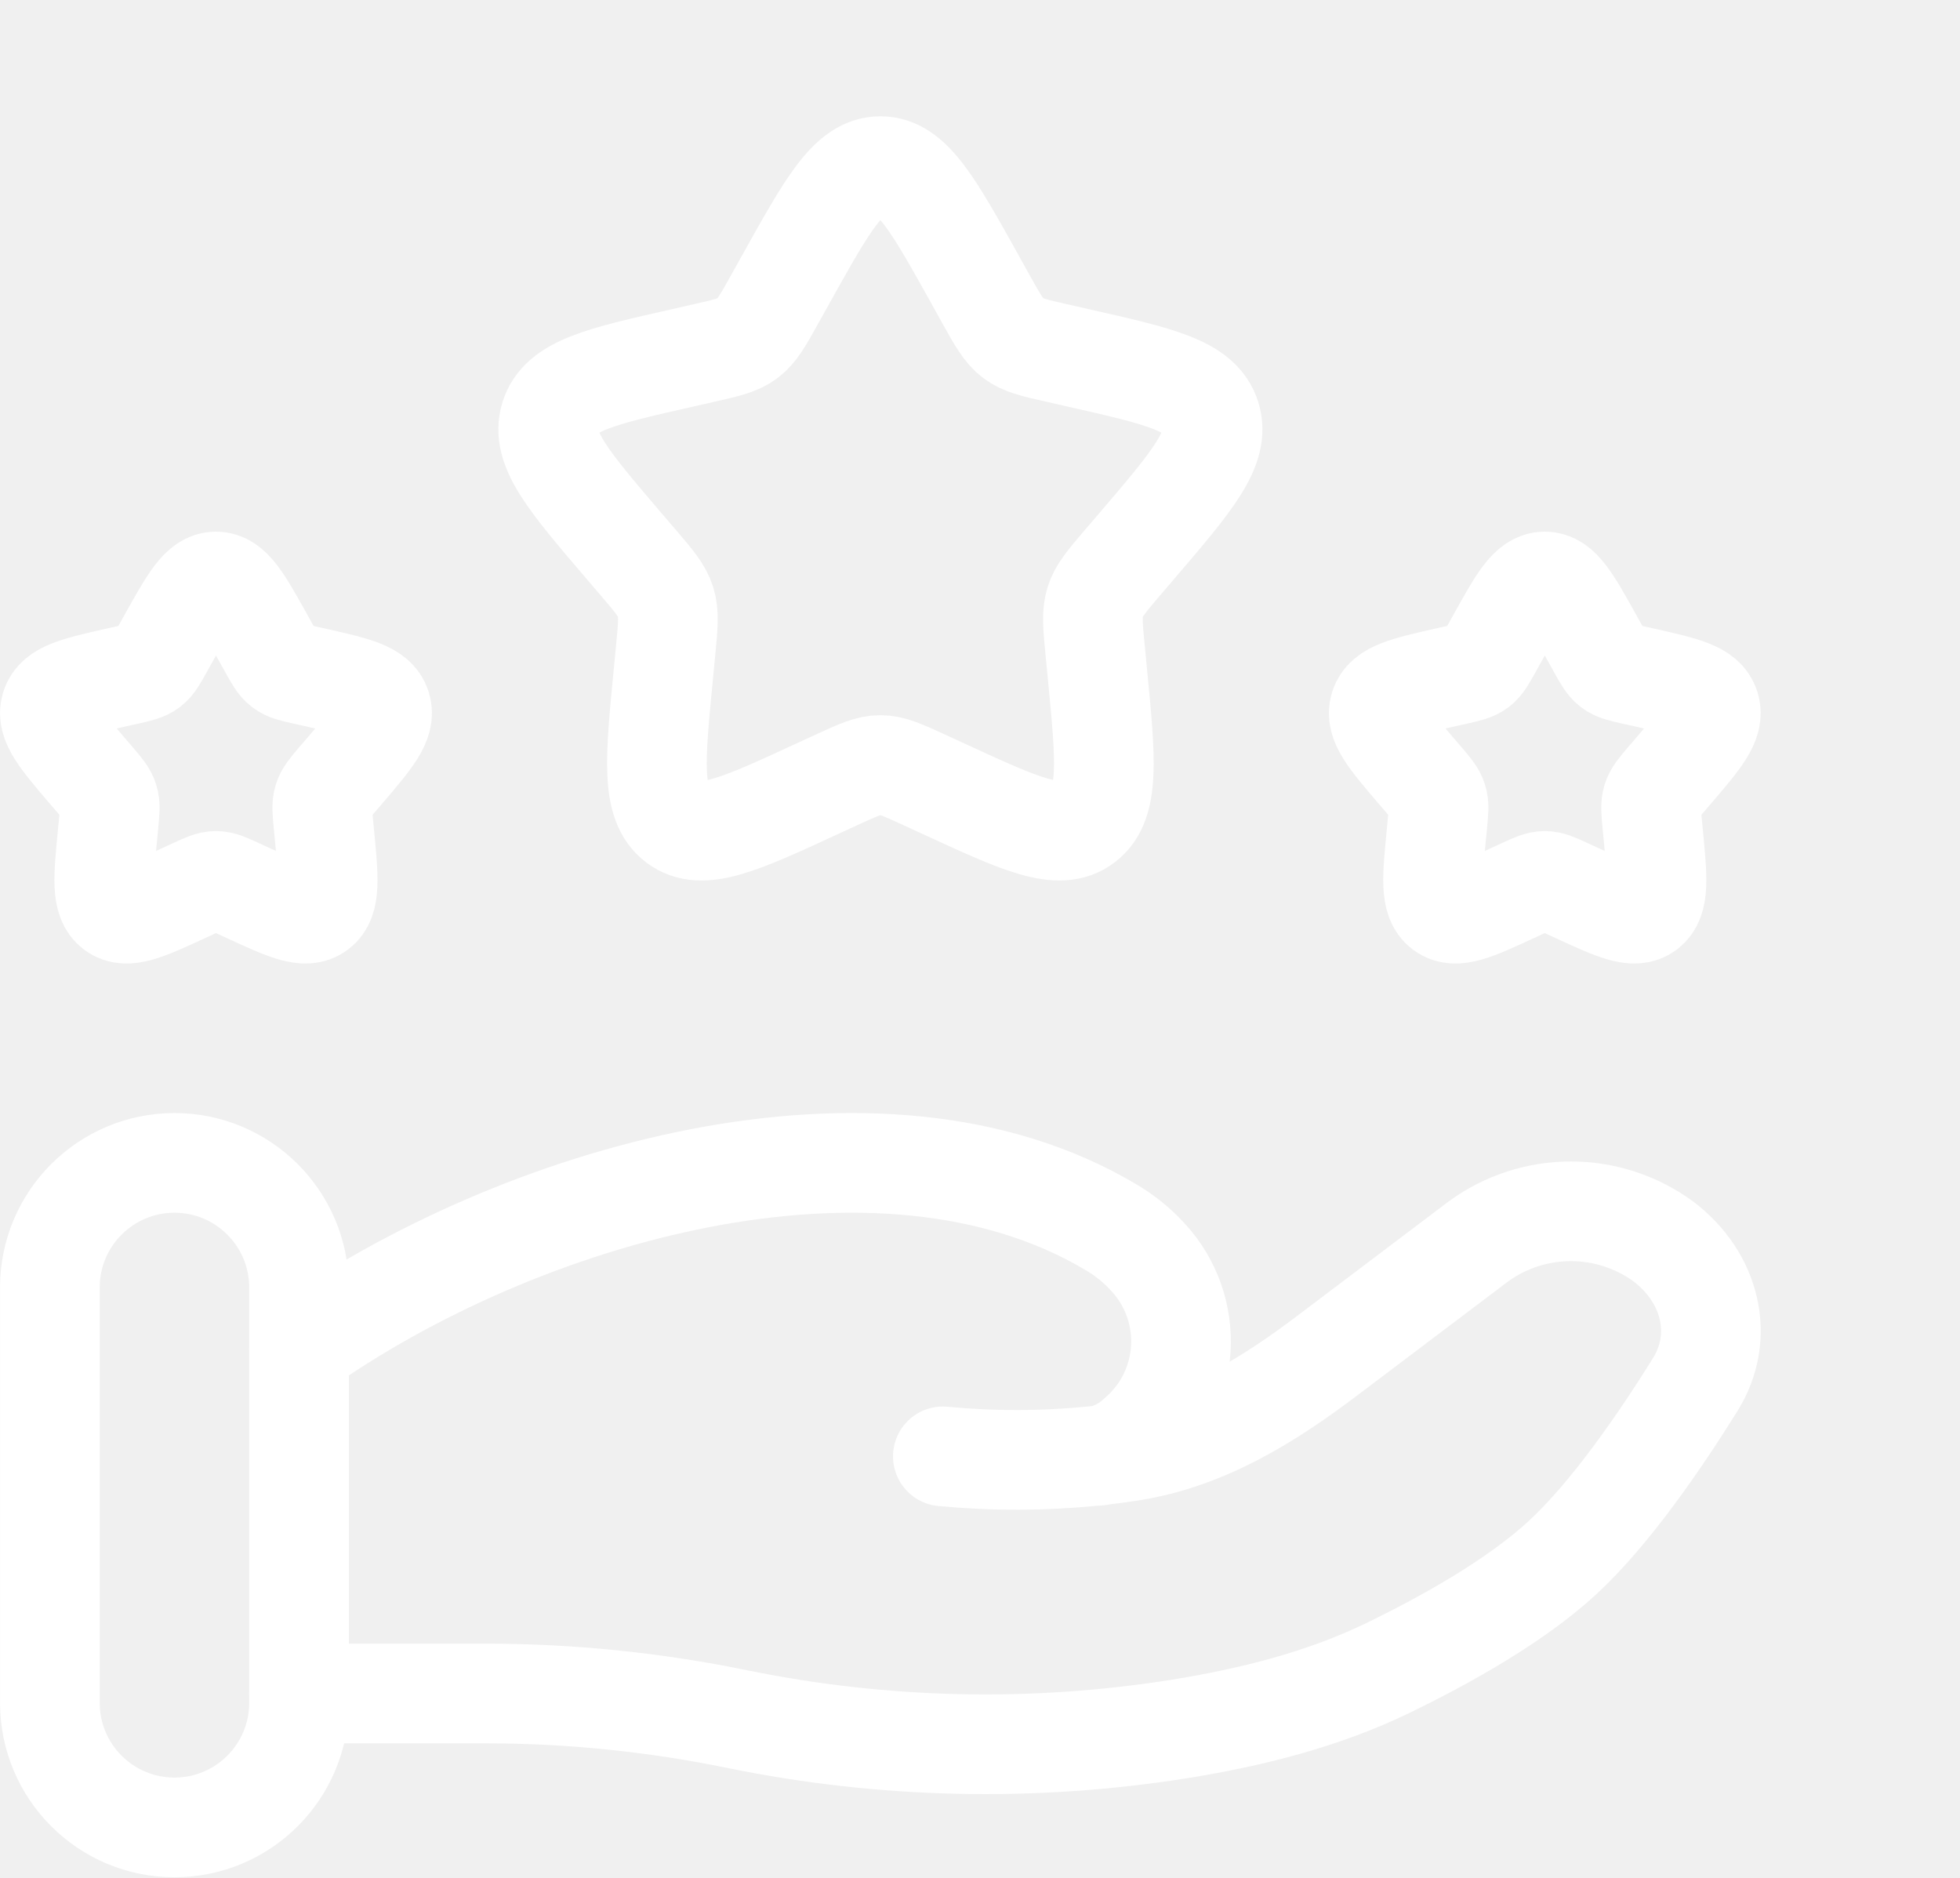
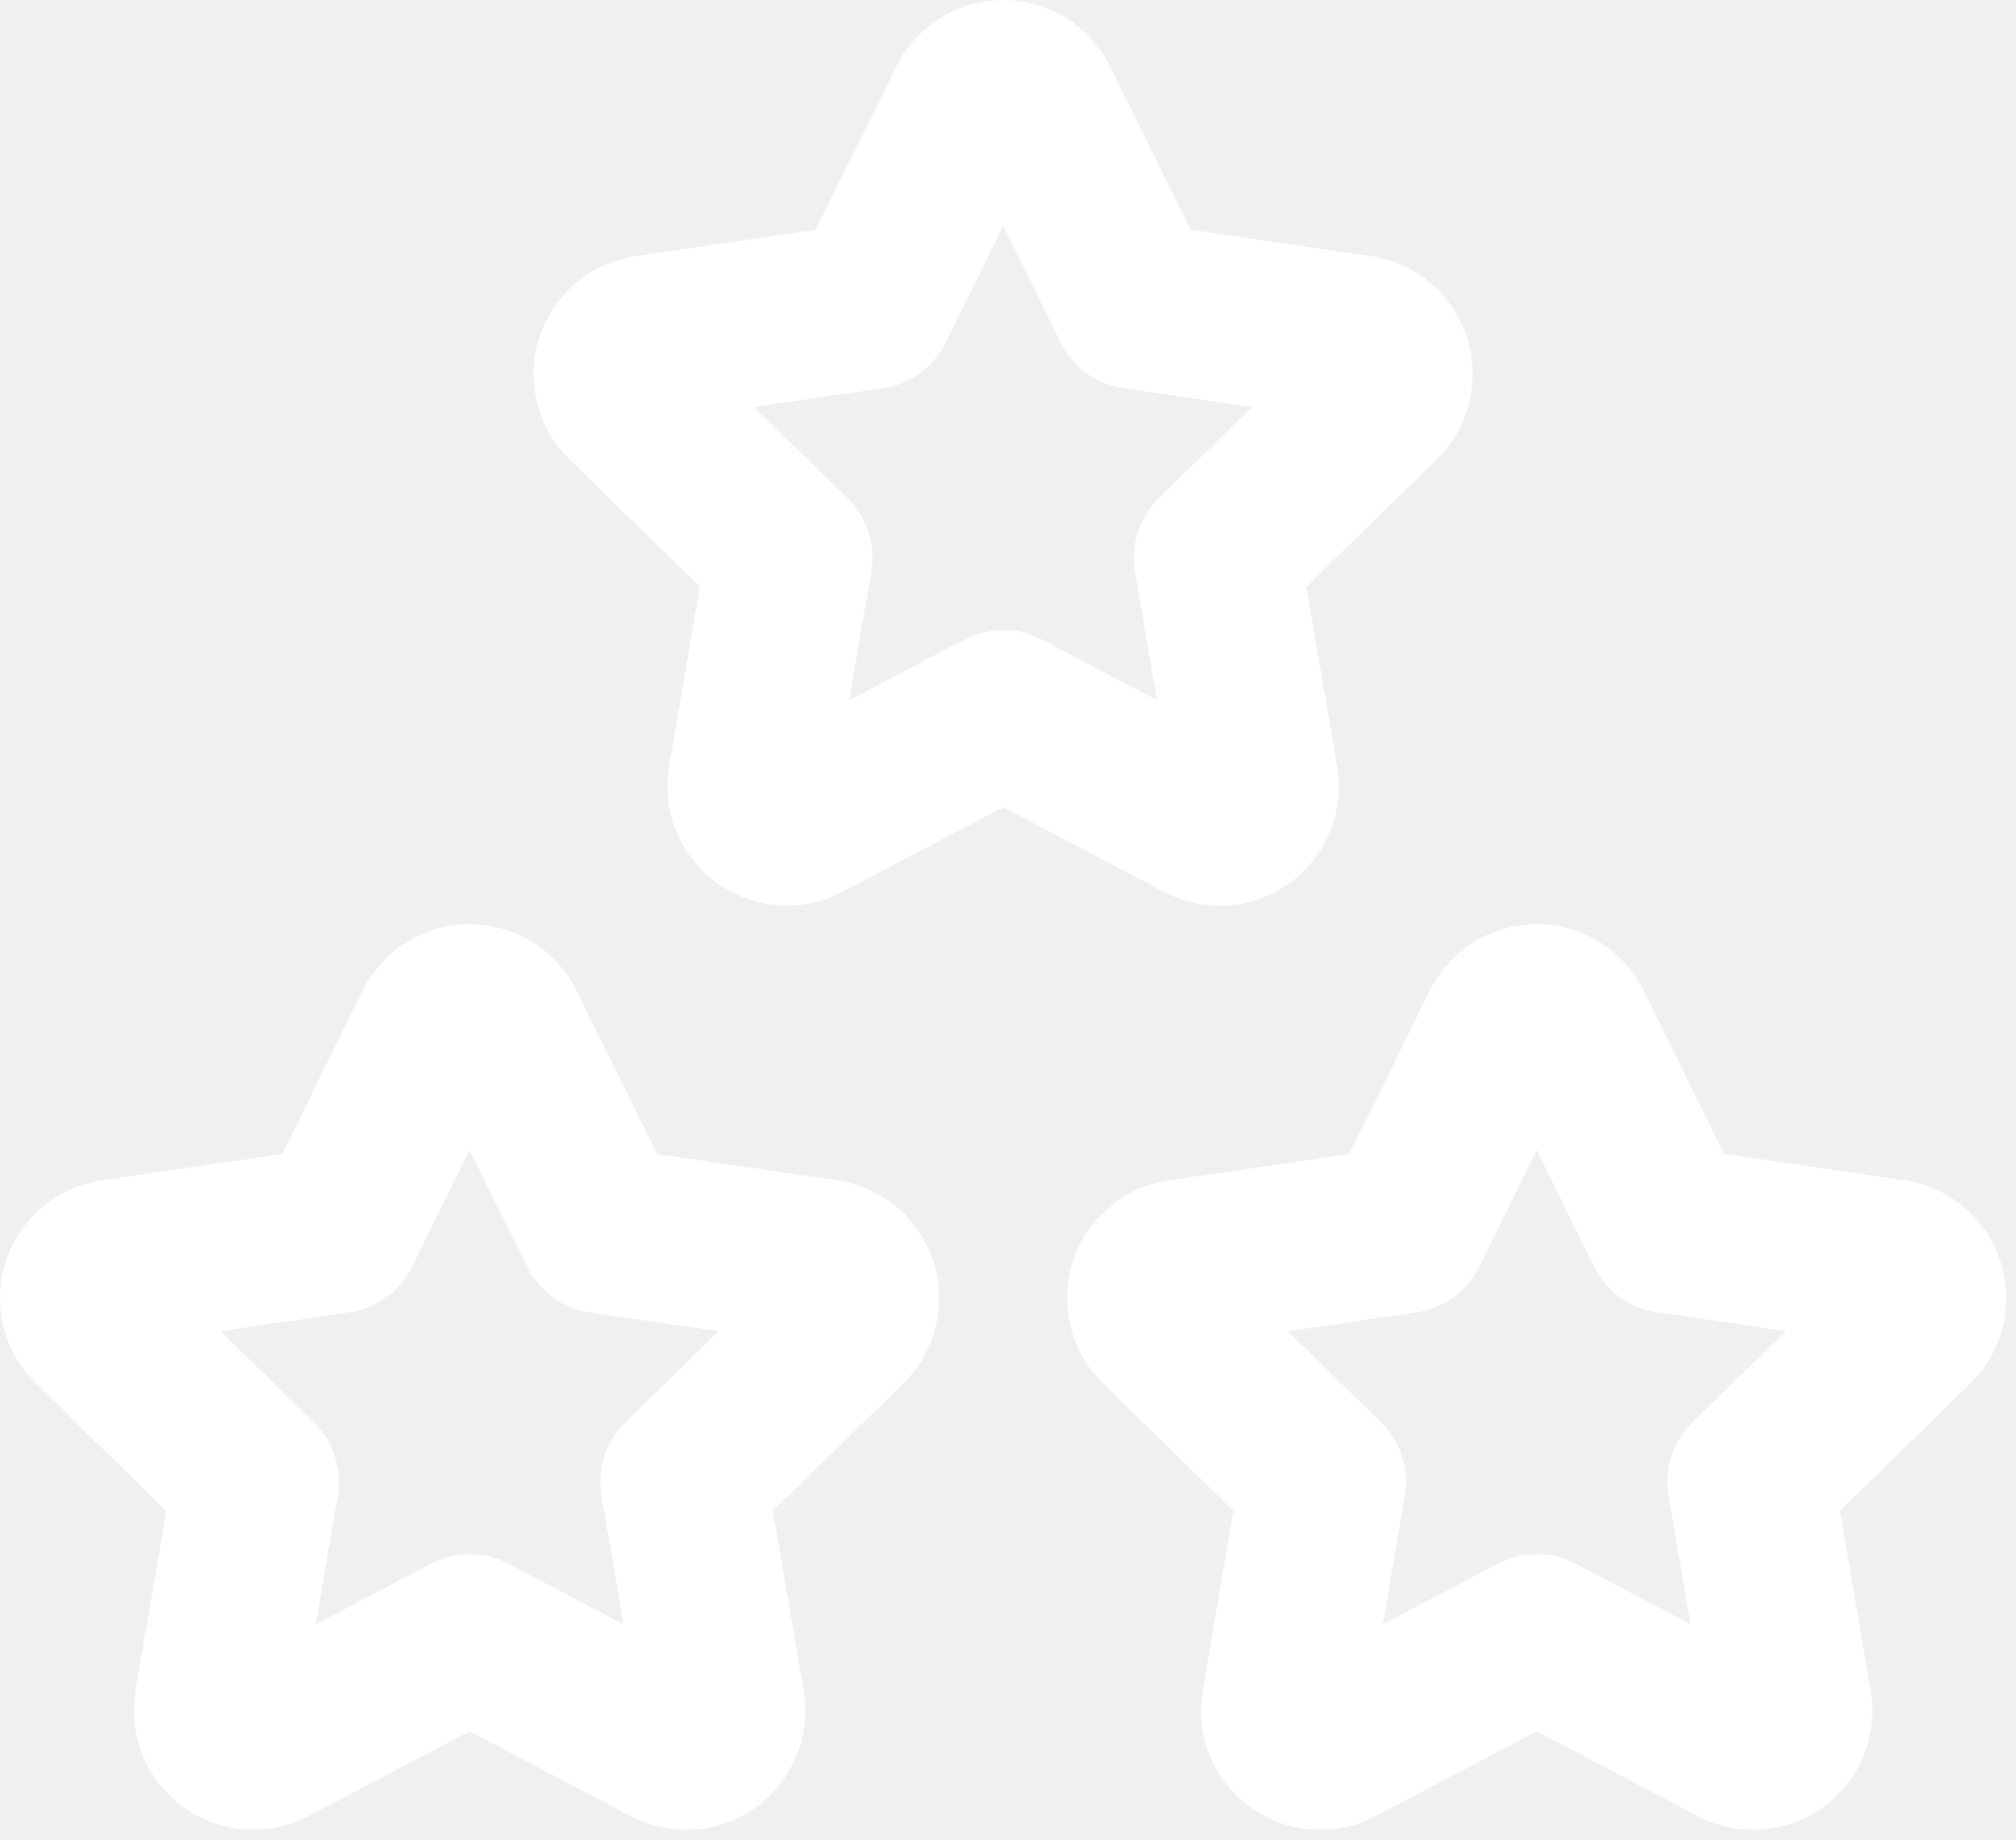
- <svg xmlns="http://www.w3.org/2000/svg" width="118" height="113" viewBox="0 0 118 113" fill="none">
-   <path d="M47.308 16.815C49.843 12.27 51.108 10 53.003 10C54.898 10 56.163 12.27 58.698 16.815L59.348 17.99C60.073 19.285 60.433 19.93 60.993 20.355C61.553 20.78 62.253 20.94 63.653 21.255L64.923 21.545C69.843 22.655 72.303 23.215 72.888 25.095C73.473 26.975 71.798 28.94 68.443 32.86L67.573 33.875C66.623 34.99 66.148 35.545 65.933 36.235C65.718 36.925 65.788 37.67 65.933 39.155L66.063 40.505C66.573 45.74 66.823 48.355 65.293 49.52C63.763 50.685 61.458 49.62 56.853 47.5L55.658 46.95C54.353 46.35 53.698 46.05 53.003 46.05C52.308 46.05 51.653 46.35 50.348 46.95L49.153 47.5C44.553 49.625 42.243 50.685 40.713 49.52C39.183 48.355 39.433 45.74 39.943 40.51L40.073 39.155C40.218 37.67 40.288 36.925 40.073 36.235C39.858 35.545 39.383 34.985 38.433 33.875L37.563 32.86C34.213 28.94 32.533 26.975 33.118 25.095C33.703 23.215 36.163 22.655 41.083 21.545L42.353 21.255C43.753 20.94 44.453 20.78 45.013 20.355C45.573 19.93 45.933 19.285 46.653 17.99L47.308 16.815ZM90.153 38.41C91.423 36.135 92.053 35 93.003 35C93.953 35 94.583 36.135 95.853 38.41L96.178 38.995C96.538 39.645 96.718 39.965 96.998 40.18C97.278 40.395 97.628 40.47 98.328 40.63L98.963 40.77C101.423 41.33 102.653 41.605 102.943 42.55C103.233 43.495 102.398 44.47 100.723 46.43L100.288 46.935C99.813 47.495 99.573 47.775 99.468 48.12C99.363 48.465 99.398 48.835 99.468 49.58L99.533 50.255C99.783 52.87 99.913 54.18 99.148 54.76C98.383 55.34 97.233 54.81 94.928 53.75L94.328 53.475C93.678 53.175 93.348 53.025 93.003 53.025C92.653 53.025 92.328 53.175 91.673 53.475L91.078 53.75C88.778 54.81 87.628 55.34 86.858 54.76C86.093 54.18 86.218 52.87 86.473 50.255L86.538 49.58C86.608 48.83 86.648 48.46 86.538 48.12C86.433 47.77 86.193 47.495 85.718 46.935L85.283 46.43C83.608 44.47 82.768 43.49 83.063 42.55C83.358 41.61 84.583 41.33 87.043 40.77L87.678 40.63C88.378 40.47 88.728 40.39 89.008 40.18C89.288 39.965 89.468 39.64 89.828 38.995L90.153 38.41ZM10.153 38.41C11.428 36.135 12.053 35 13.003 35C13.953 35 14.583 36.135 15.853 38.41L16.178 38.995C16.538 39.645 16.718 39.965 16.998 40.18C17.278 40.395 17.628 40.47 18.328 40.63L18.963 40.77C21.423 41.33 22.653 41.605 22.948 42.55C23.238 43.49 22.398 44.47 20.723 46.43L20.288 46.935C19.813 47.495 19.573 47.775 19.468 48.12C19.363 48.465 19.398 48.835 19.468 49.58L19.533 50.255C19.783 52.87 19.913 54.18 19.148 54.76C18.383 55.34 17.228 54.81 14.928 53.75L14.328 53.475C13.678 53.175 13.348 53.025 13.003 53.025C12.653 53.025 12.328 53.175 11.673 53.475L11.078 53.75C8.778 54.81 7.628 55.34 6.858 54.76C6.093 54.18 6.218 52.87 6.473 50.255L6.538 49.58C6.608 48.83 6.648 48.46 6.538 48.12C6.433 47.77 6.193 47.495 5.718 46.935L5.283 46.43C3.608 44.47 2.768 43.49 3.058 42.55C3.353 41.605 4.583 41.33 7.043 40.77L7.678 40.63C8.378 40.47 8.728 40.39 9.008 40.18C9.288 39.965 9.468 39.64 9.828 38.995L10.153 38.41Z" stroke="white" stroke-width="6" />
-   <path d="M18.003 101.939H29.303C34.353 101.939 39.468 102.469 44.383 103.479C53.159 105.276 62.187 105.476 71.033 104.069C75.373 103.369 79.633 102.294 83.493 100.434C86.973 98.749 91.238 96.384 94.103 93.729C96.963 91.079 99.943 86.744 102.053 83.354C103.873 80.444 102.993 76.879 100.123 74.714C98.509 73.543 96.567 72.913 94.573 72.913C92.579 72.913 90.636 73.543 89.023 74.714L79.988 81.539C76.488 84.189 72.663 86.624 68.108 87.349C67.558 87.436 66.983 87.514 66.383 87.584M66.383 87.584L65.833 87.644M66.383 87.584C67.183 87.367 67.917 86.955 68.518 86.384C69.273 85.733 69.889 84.937 70.331 84.044C70.772 83.15 71.03 82.177 71.089 81.182C71.147 80.188 71.006 79.191 70.673 78.252C70.339 77.312 69.821 76.45 69.148 75.714C68.496 74.991 67.738 74.372 66.898 73.879C52.913 65.534 31.148 71.889 18.003 81.214M66.383 87.584C66.203 87.624 66.018 87.645 65.833 87.644M65.833 87.644C62.818 87.946 59.78 87.953 56.763 87.664" stroke="white" stroke-width="6" stroke-linecap="round" />
-   <path d="M18.003 77.499C18.003 73.357 14.646 69.999 10.503 69.999C6.361 69.999 3.003 73.357 3.003 77.499V102.499C3.003 106.641 6.361 109.999 10.503 109.999C14.646 109.999 18.003 106.641 18.003 102.499V77.499Z" stroke="white" stroke-width="6" />
+ <svg xmlns="http://www.w3.org/2000/svg" width="103" height="94" viewBox="0 0 103 94" fill="none">
+   <path d="M78.513 83.662L68.304 89.035C68.001 89.194 67.66 89.264 67.32 89.24C66.979 89.215 66.652 89.095 66.375 88.894C66.098 88.694 65.882 88.419 65.752 88.102C65.621 87.785 65.58 87.438 65.635 87.099L67.585 75.715L59.327 67.654C59.081 67.415 58.906 67.111 58.824 66.776C58.741 66.442 58.754 66.091 58.86 65.764C58.966 65.436 59.162 65.146 59.425 64.925C59.688 64.704 60.008 64.561 60.347 64.514L71.759 62.852L76.863 52.497C77.016 52.188 77.251 51.929 77.542 51.747C77.834 51.566 78.17 51.47 78.513 51.47C78.855 51.47 79.192 51.566 79.483 51.747C79.774 51.929 80.01 52.188 80.162 52.497L85.266 62.852L96.678 64.514C97.017 64.563 97.335 64.706 97.597 64.927C97.859 65.149 98.053 65.439 98.16 65.766C98.266 66.092 98.279 66.442 98.197 66.776C98.115 67.11 97.943 67.414 97.698 67.654L89.44 75.715L91.386 87.095C91.444 87.434 91.407 87.783 91.278 88.102C91.148 88.421 90.933 88.697 90.655 88.9C90.378 89.102 90.049 89.222 89.707 89.246C89.366 89.269 89.024 89.197 88.721 89.035L78.513 83.662ZM23.993 83.662L13.784 89.035C13.482 89.194 13.141 89.264 12.8 89.24C12.46 89.215 12.133 89.095 11.856 88.894C11.579 88.694 11.363 88.419 11.232 88.102C11.101 87.785 11.061 87.438 11.115 87.099L13.065 75.715L4.808 67.654C4.561 67.415 4.387 67.111 4.304 66.776C4.221 66.442 4.234 66.091 4.34 65.764C4.447 65.436 4.642 65.146 4.905 64.925C5.168 64.704 5.488 64.561 5.827 64.514L17.239 62.852L22.343 52.497C22.496 52.188 22.731 51.929 23.023 51.747C23.314 51.566 23.65 51.47 23.993 51.47C24.336 51.47 24.672 51.566 24.963 51.747C25.255 51.929 25.49 52.188 25.642 52.497L30.747 62.852L42.158 64.514C42.497 64.563 42.815 64.706 43.077 64.927C43.339 65.149 43.534 65.439 43.64 65.766C43.746 66.092 43.759 66.442 43.677 66.776C43.596 67.11 43.423 67.414 43.178 67.654L34.92 75.715L36.866 87.095C36.925 87.434 36.887 87.783 36.758 88.102C36.629 88.421 36.413 88.697 36.136 88.9C35.858 89.102 35.53 89.222 35.188 89.246C34.846 89.269 34.504 89.197 34.201 89.035L23.993 83.662ZM51.253 36.442L41.044 41.816C40.741 41.974 40.401 42.045 40.06 42.02C39.719 41.995 39.392 41.875 39.115 41.675C38.839 41.474 38.623 41.2 38.492 40.883C38.361 40.566 38.321 40.218 38.375 39.88L40.325 28.495L32.067 20.434C31.821 20.195 31.646 19.891 31.564 19.557C31.481 19.222 31.494 18.871 31.6 18.544C31.706 18.216 31.902 17.926 32.165 17.705C32.428 17.484 32.748 17.342 33.087 17.294L44.499 15.632L49.603 5.277C49.756 4.968 49.991 4.709 50.282 4.528C50.574 4.346 50.91 4.25 51.253 4.25C51.596 4.25 51.932 4.346 52.223 4.528C52.514 4.709 52.75 4.968 52.902 5.277L58.007 15.632L69.418 17.294C69.757 17.343 70.075 17.486 70.337 17.708C70.599 17.929 70.794 18.219 70.9 18.546C71.006 18.873 71.019 19.223 70.937 19.556C70.856 19.89 70.683 20.194 70.438 20.434L62.18 28.495L64.126 39.875C64.184 40.214 64.147 40.563 64.018 40.882C63.889 41.201 63.673 41.477 63.395 41.68C63.118 41.882 62.79 42.002 62.448 42.026C62.106 42.05 61.764 41.977 61.461 41.816L51.253 36.442Z" stroke="white" stroke-width="8.5" stroke-linecap="round" stroke-linejoin="round" />
</svg>
